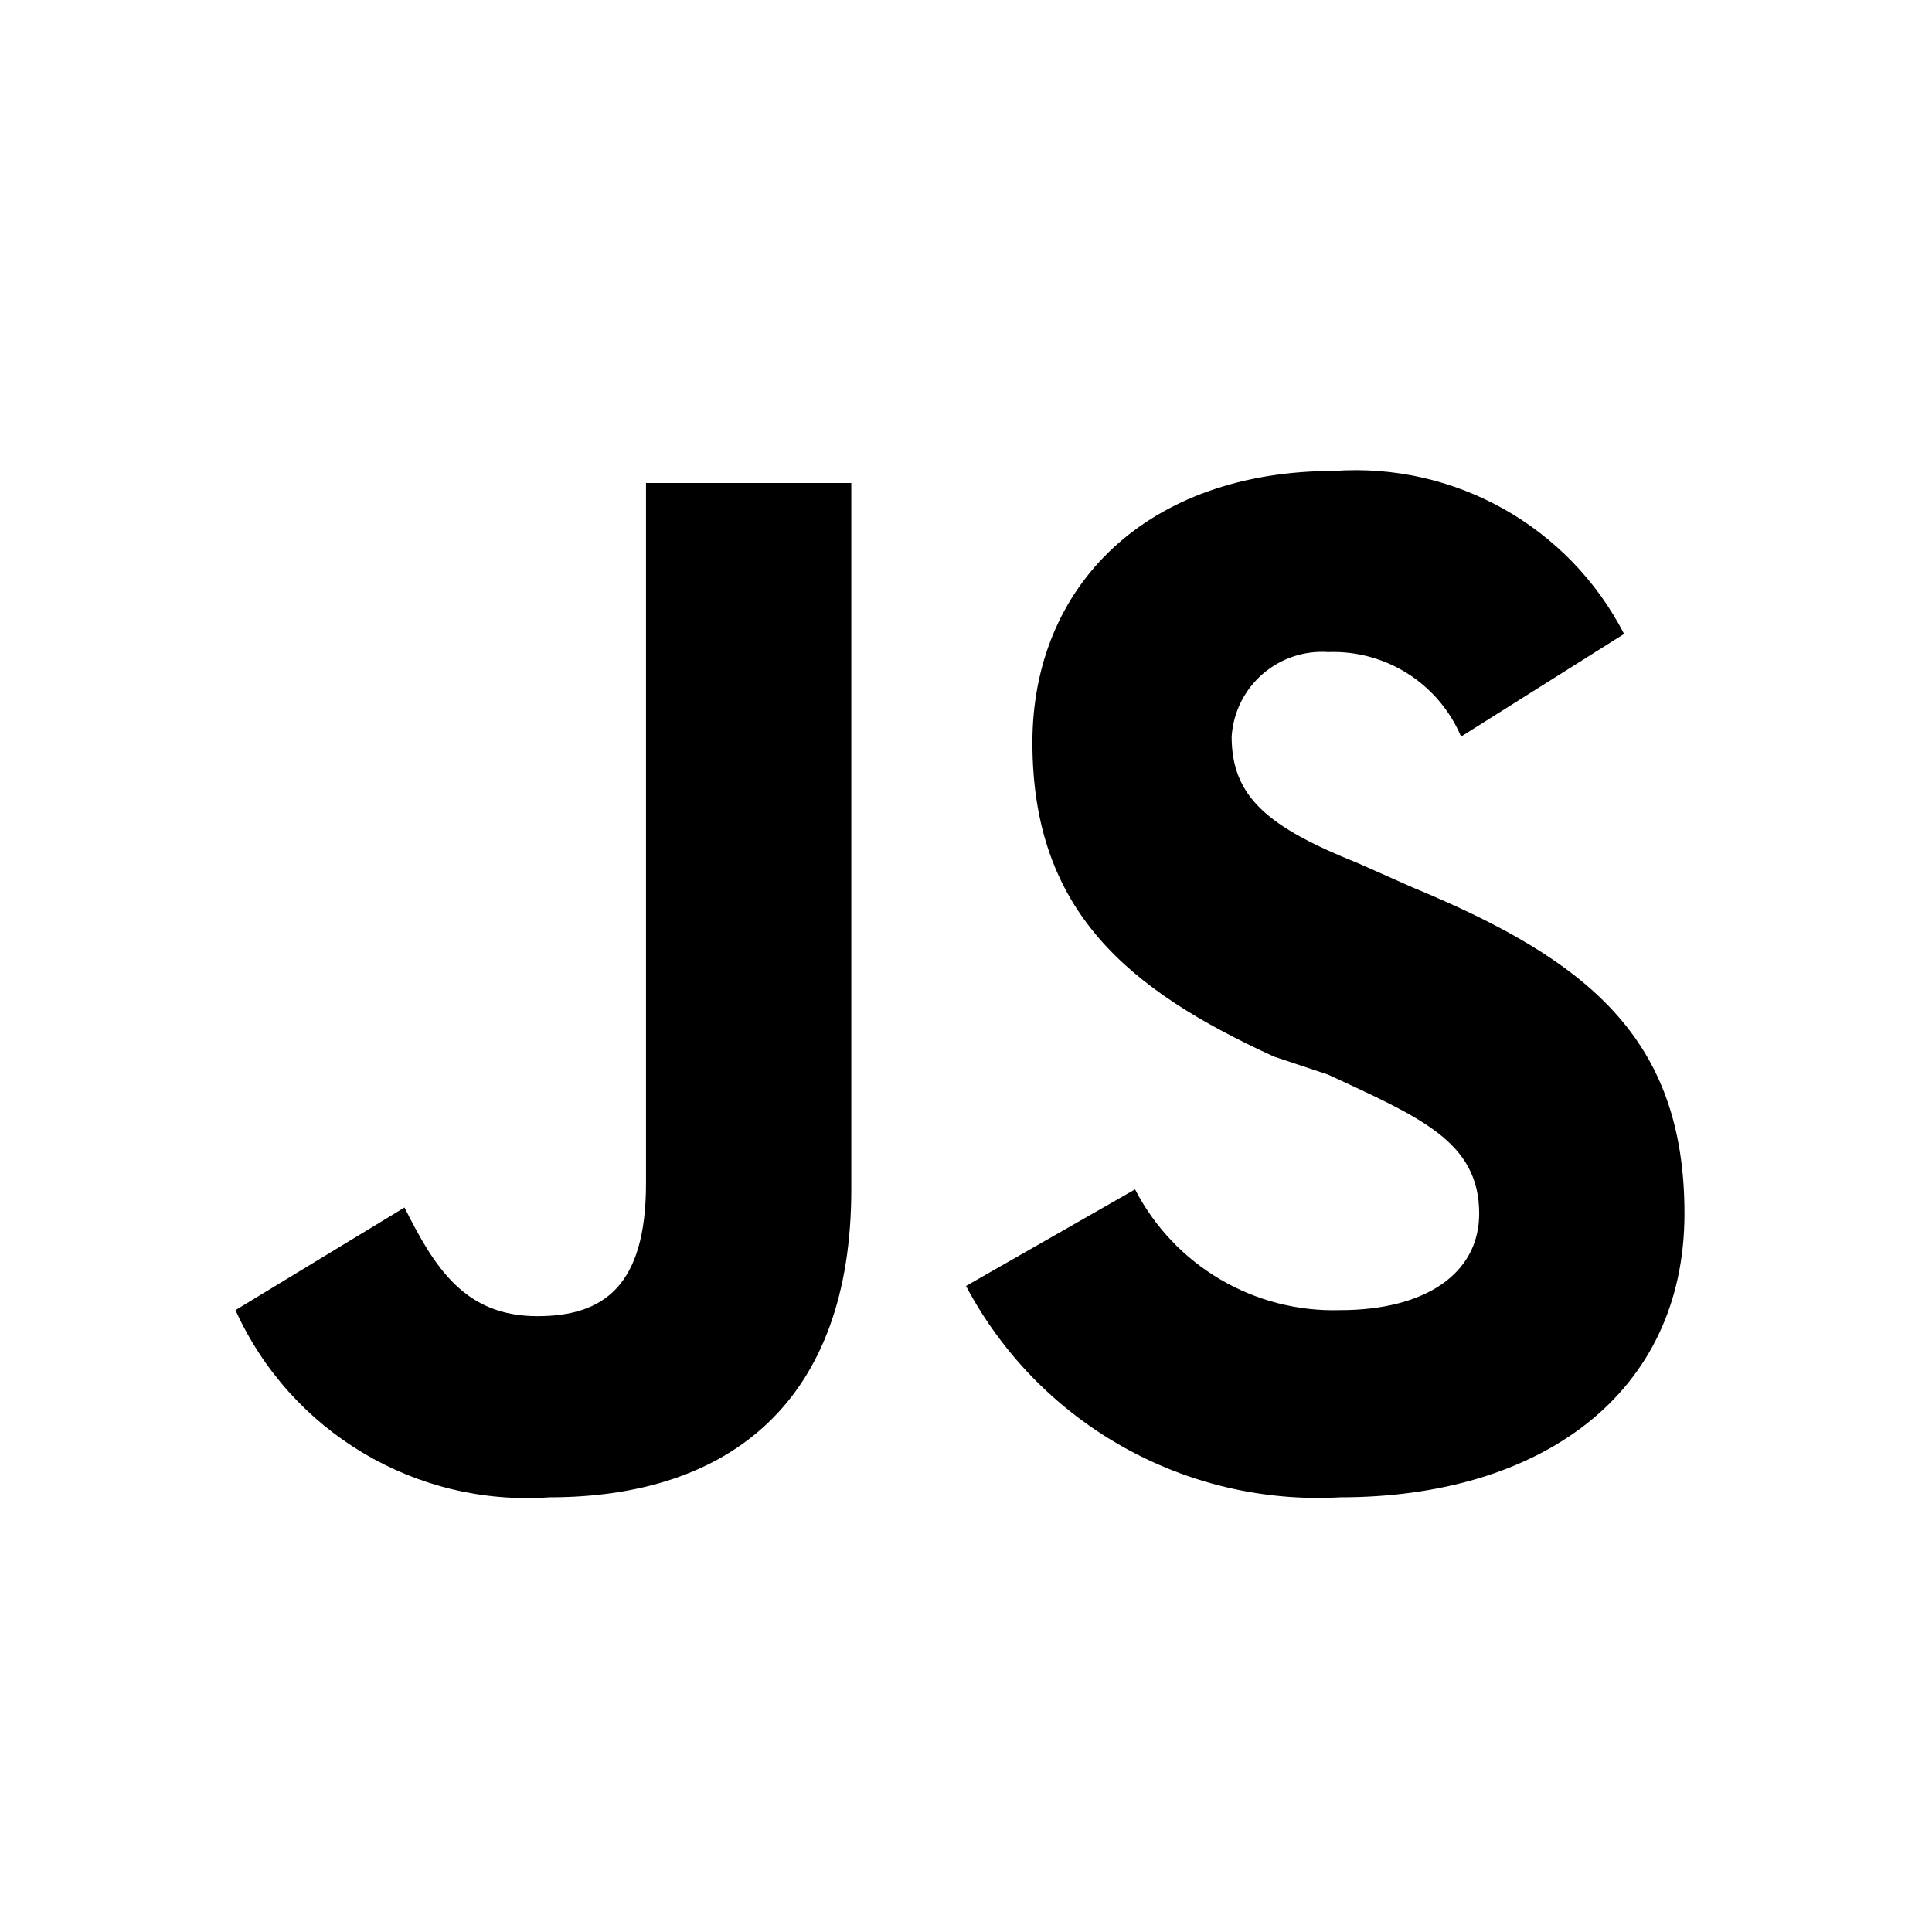
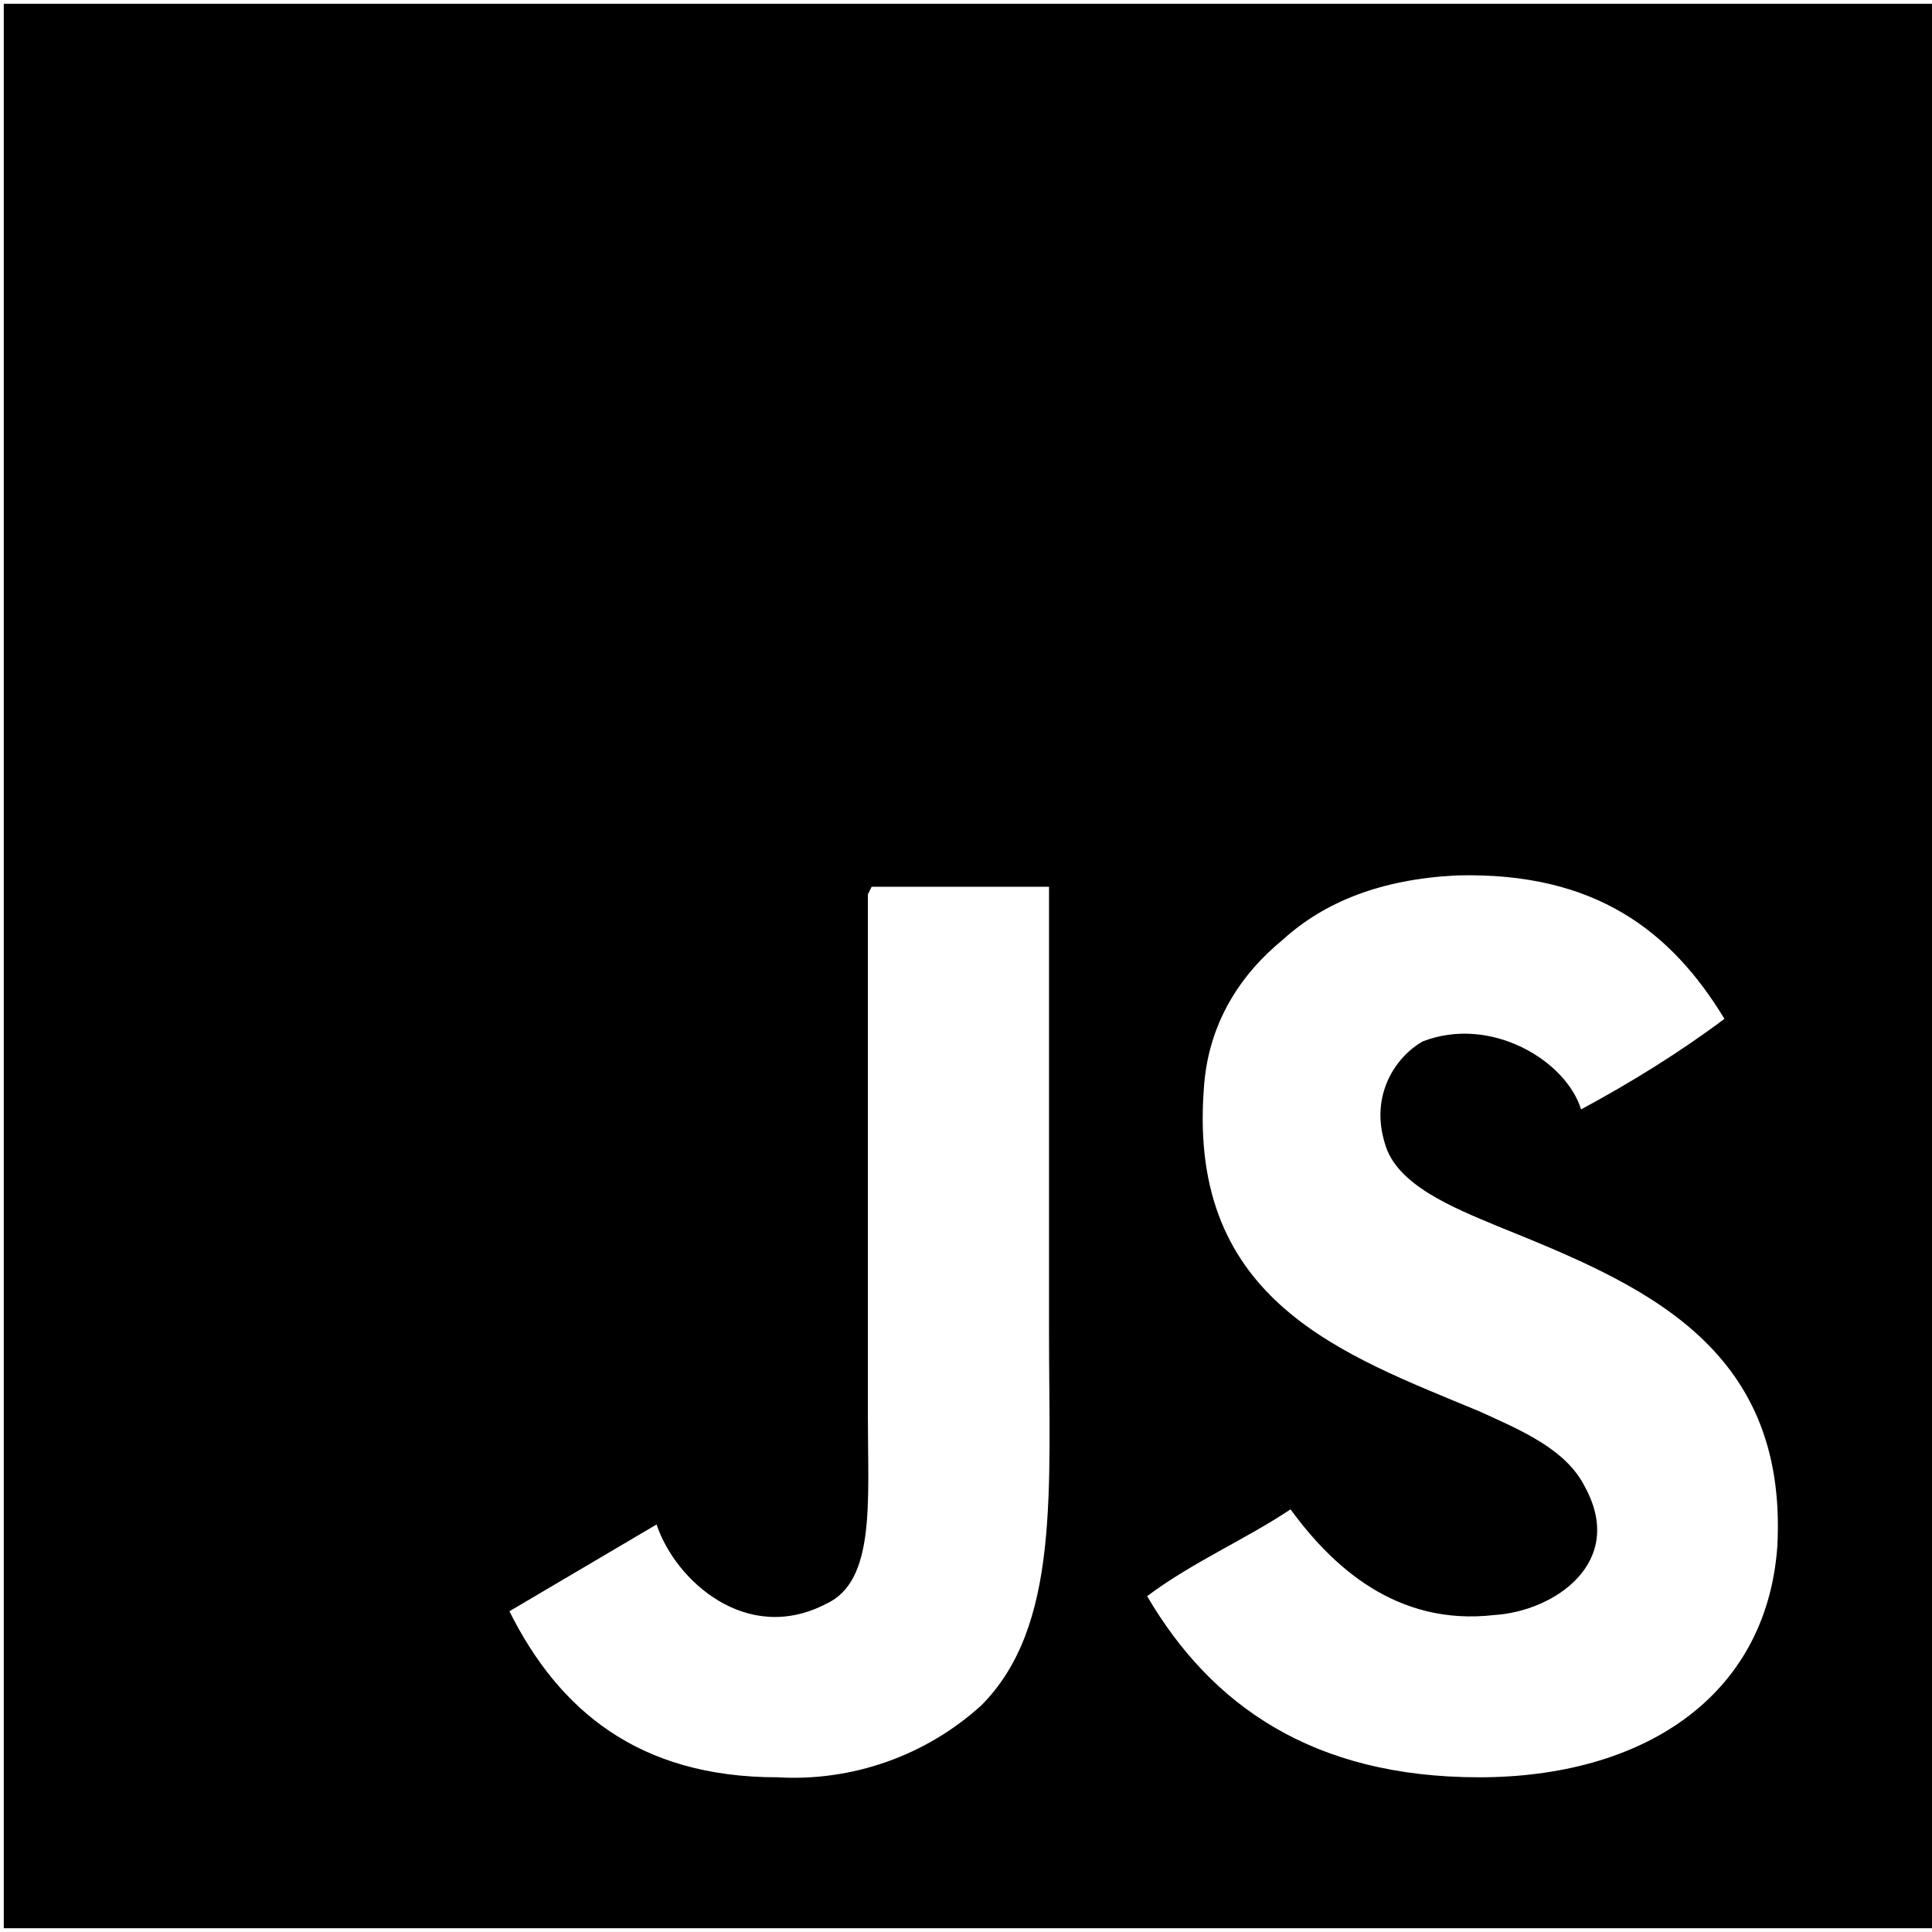
- <svg xmlns="http://www.w3.org/2000/svg" fill="currentColor" viewBox="0 0 32 32">
-   <path d="M18.8 19.7a3.7 3.7 0 0 0 3.4 2c1.4 0 2.3-.6 2.3-1.6 0-1.2-1-1.6-2.5-2.3l-.9-.3c-2.4-1.1-4-2.4-4-5.2 0-2.6 1.9-4.5 5-4.5a5 5 0 0 1 4.8 2.7l-2.7 1.7a2.3 2.3 0 0 0-2.2-1.4 1.5 1.5 0 0 0-1.6 1.4c0 1 .6 1.5 2.1 2.1l.9.4c2.9 1.2 4.5 2.5 4.5 5.4 0 3-2.4 4.7-5.7 4.7a6.6 6.6 0 0 1-6.2-3.5ZM6.7 20c.5 1 1 1.8 2.2 1.8 1.1 0 1.8-.5 1.8-2.2V8h3.4v11.7c0 3.5-2 5.1-5 5.1a5.3 5.3 0 0 1-5.2-3.1Z" style="fill:#000" />
+ <svg xmlns="http://www.w3.org/2000/svg" xml:space="preserve" fill="currentColor" viewBox="0 0 512 512">
+   <path fill-rule="evenodd" d="M1 1v510h511V1H1zm259 451a74 74 0 0 1-54 19c-37 0-58-18-71-44l39-23c5 15 24 32 45 21 13-6 11-27 11-49V237l1-2h47v118c0 42 3 78-18 99zm211-42c-3 40-36 61-79 61-44 0-71-19-88-48 12-9 26-15 38-23 11 15 28 31 54 28 16-1 35-14 24-34-5-10-17-15-28-20-36-15-77-29-73-85 1-18 10-31 21-40 11-10 26-16 46-17 37-1 57 15 71 38-12 9-25 17-38 24-4-13-24-25-42-18-7 4-14 14-10 27 3 11 18 17 30 22 37 15 77 31 74 85z" clip-rule="evenodd" />
</svg>
